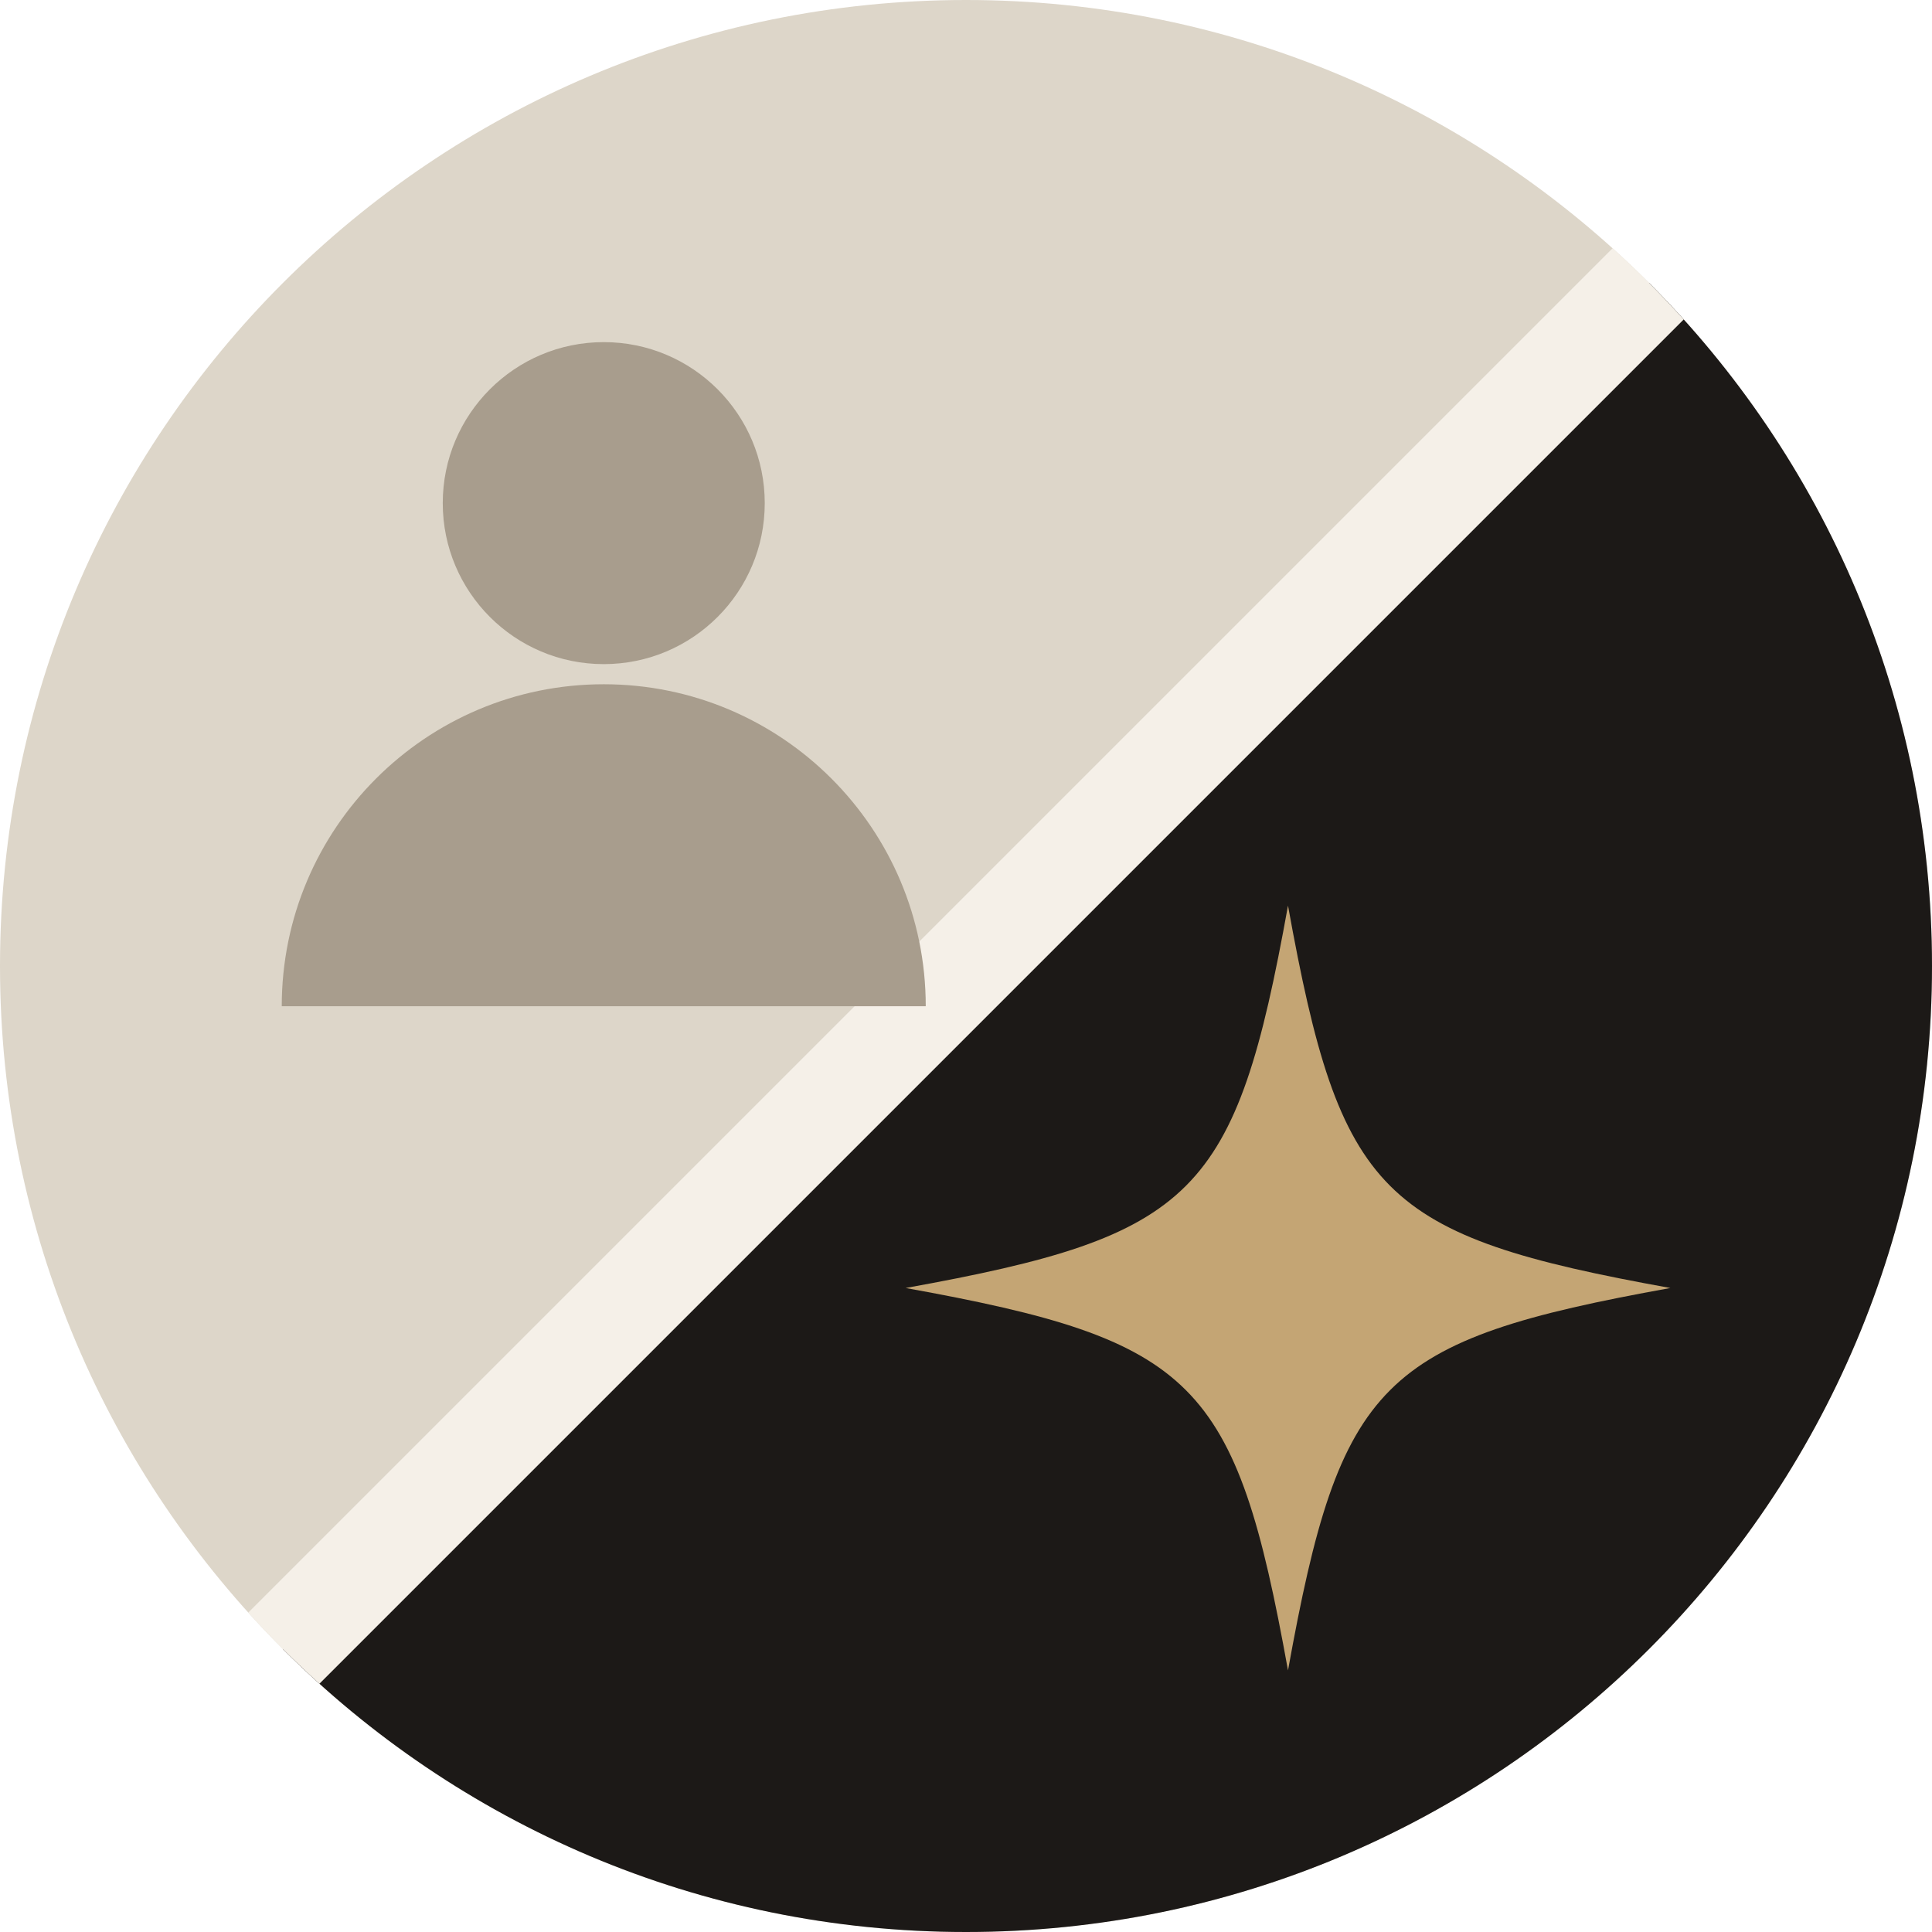
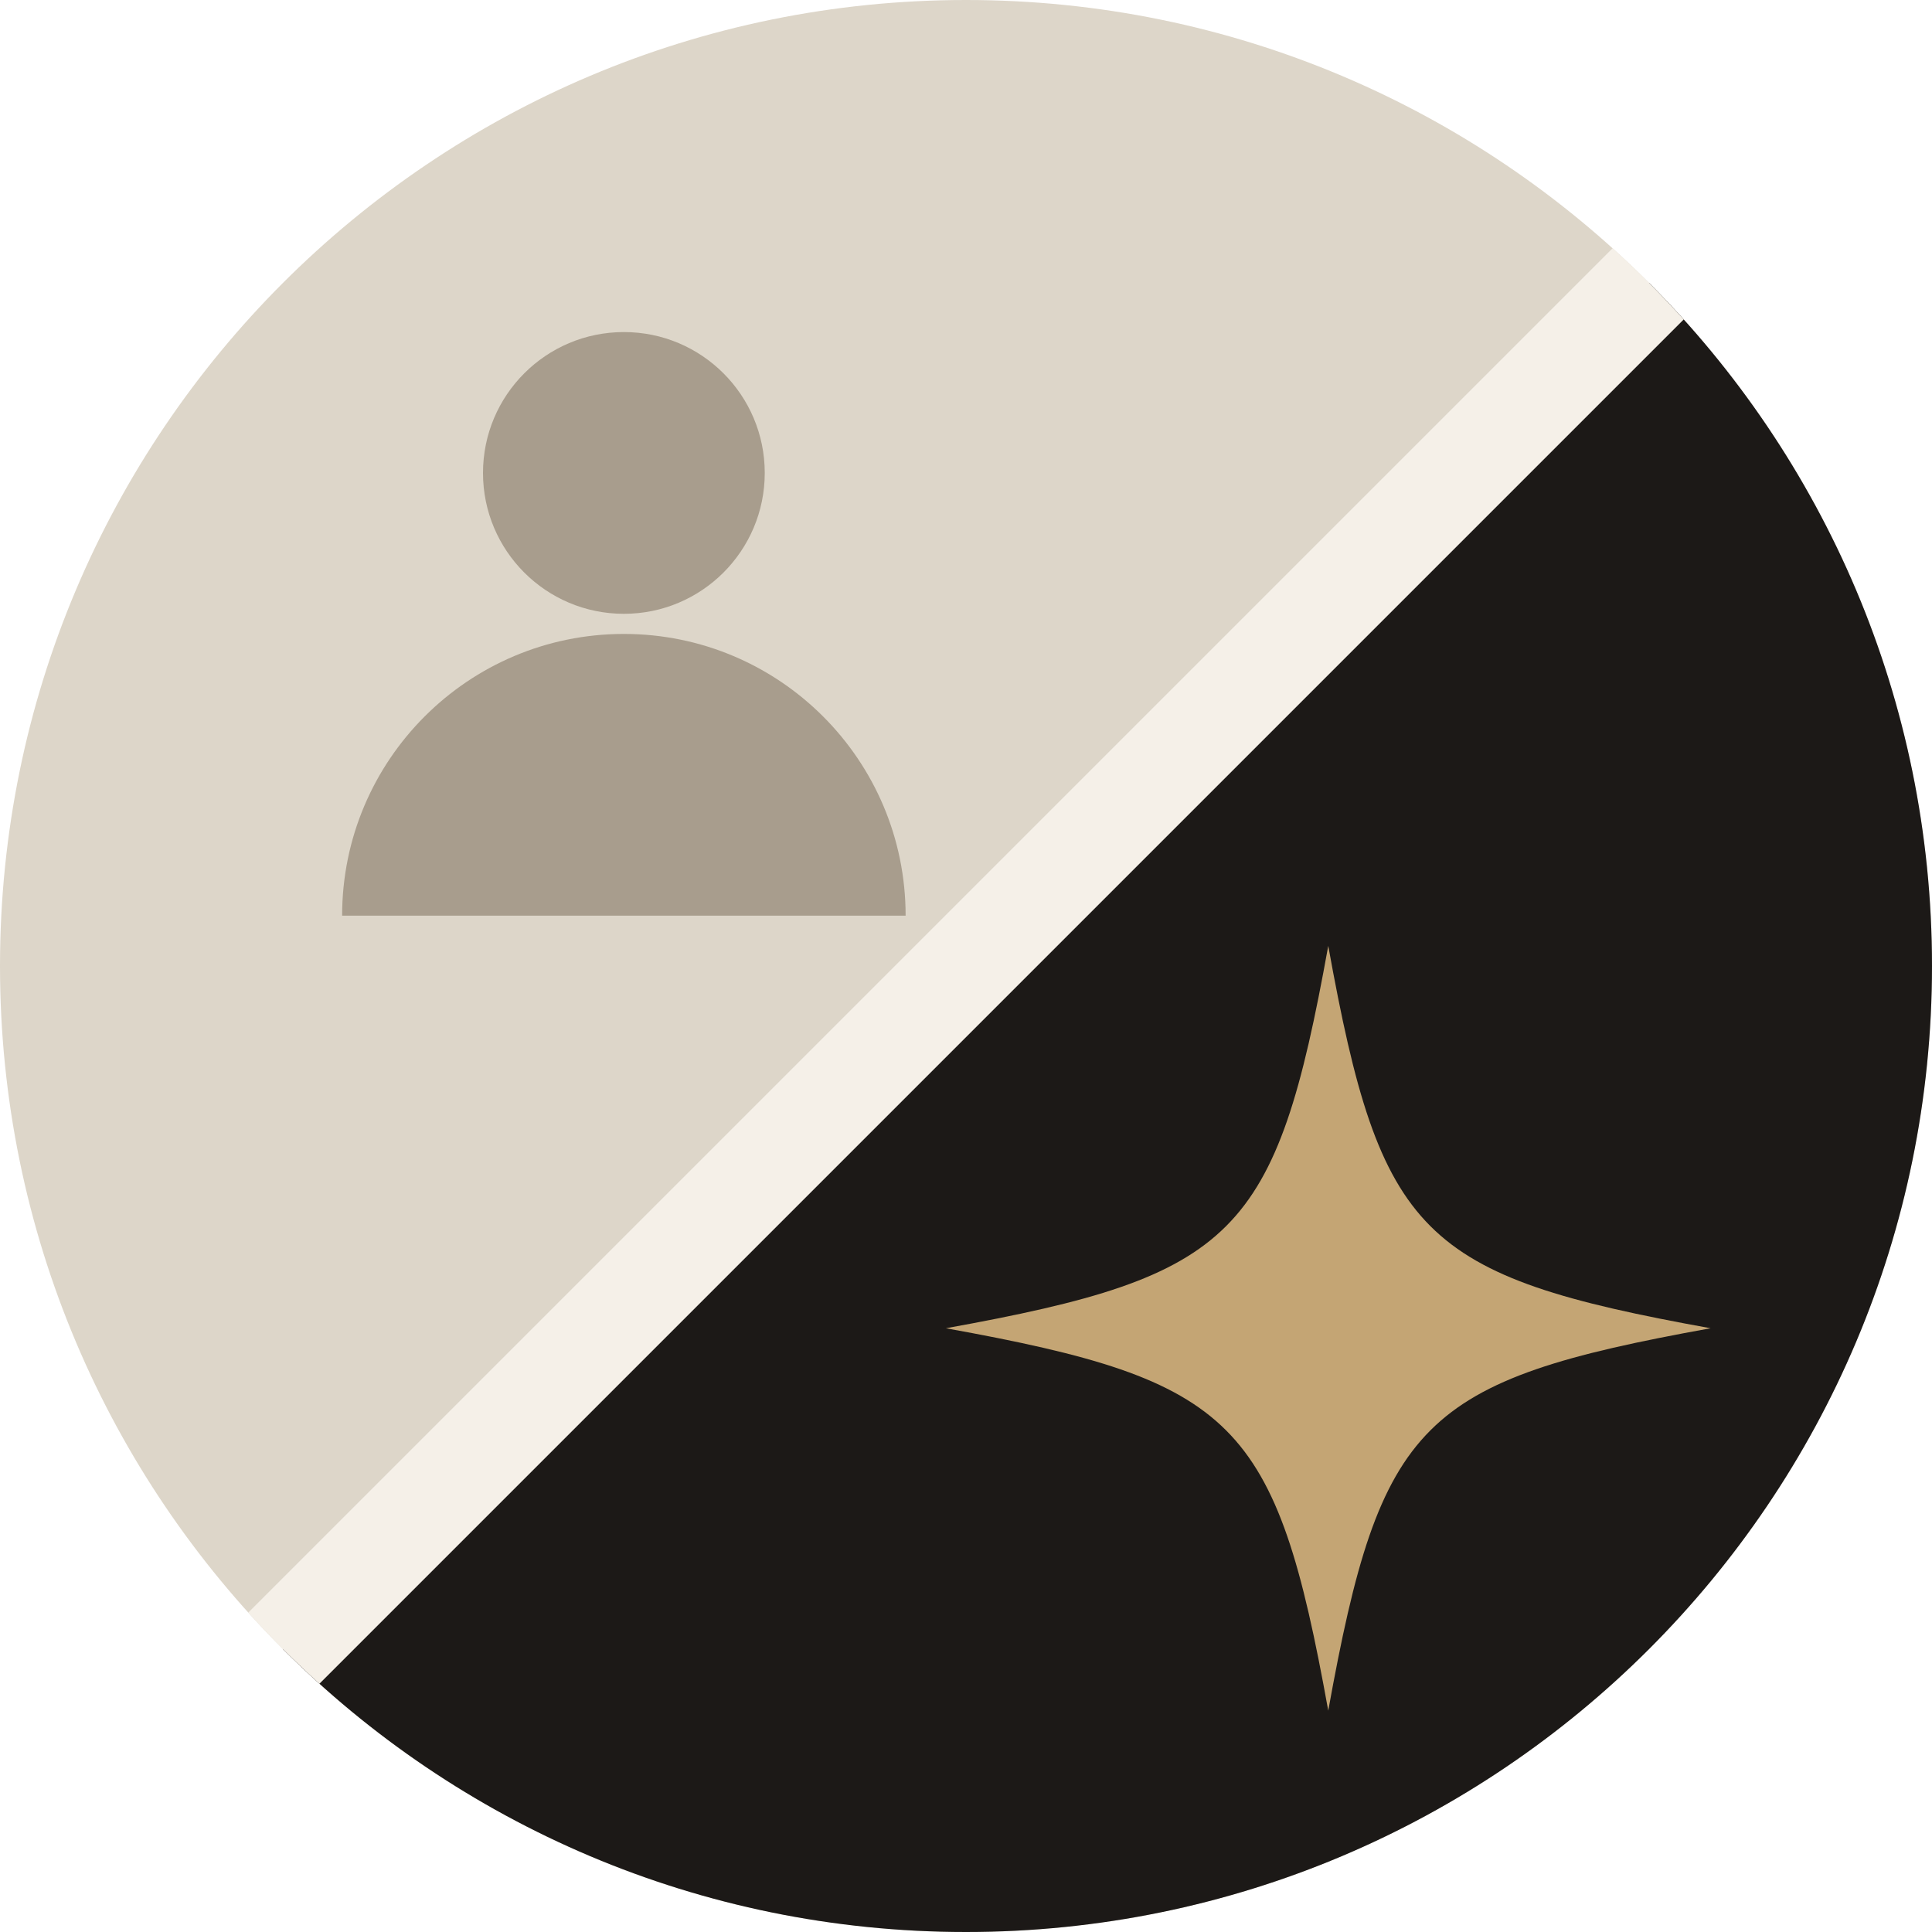
<svg xmlns="http://www.w3.org/2000/svg" viewBox="0 0 96 96">
  <defs>
    <clipPath id="disc">
      <circle cx="48" cy="48" r="48" />
    </clipPath>
  </defs>
  <g clip-path="url(#disc)">
    <rect width="96" height="96" fill="#ddd6c9" />
    <path d="M96 0 96 96 0 96Z" fill="#1c1917" />
    <line x1="98" y1="-2" x2="-2" y2="98" stroke="#f5f0e8" stroke-width="5" />
-     <circle cx="30" cy="25" r="8" fill="#a89d8d" />
-     <path d="M14 50a16 16 0 0 1 32 0Z" fill="#a89d8d" />
-     <path d="M64 45C66.6 59.4 68.6 61.4 83 64 68.6 66.6 66.6 68.6 64 83 61.4 68.6 59.4 66.6 45 64 59.4 61.4 61.4 59.4 64 45Z" fill="#c4a574" />
+     <circle cx="31" cy="23.5" r="7" fill="#a89d8d" />
+     <path d="M17 45.5a14 14 0 0 1 28 0Z" fill="#a89d8d" />
+     <path d="M66 47C68.6 61.4 70.6 63.4 85 66 70.6 68.6 68.6 70.6 66 85 63.4 70.6 61.4 68.6 47 66 61.4 63.4 63.4 61.4 66 47Z" fill="#c4a574" />
  </g>
</svg>
